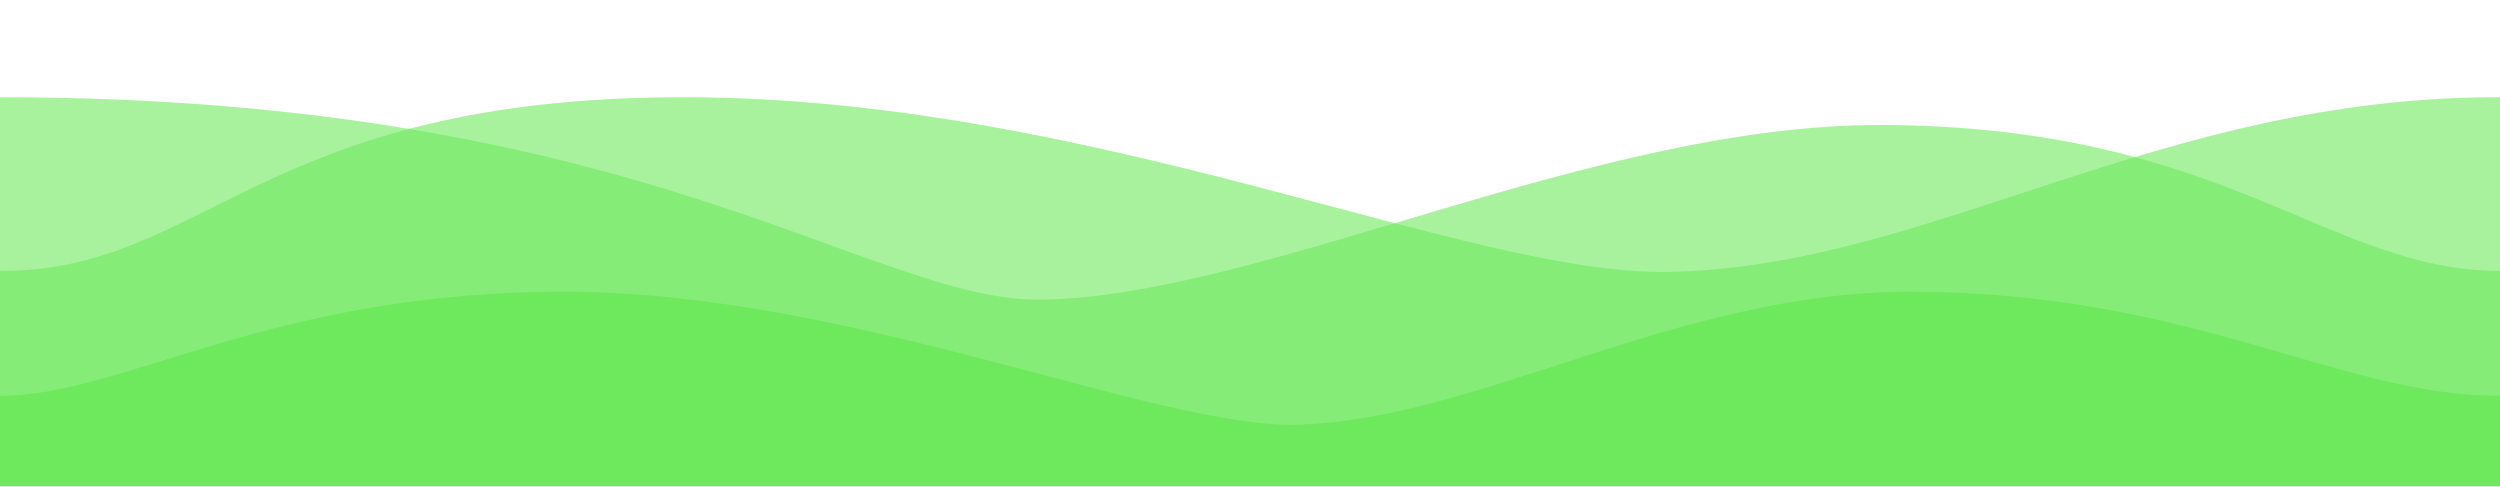
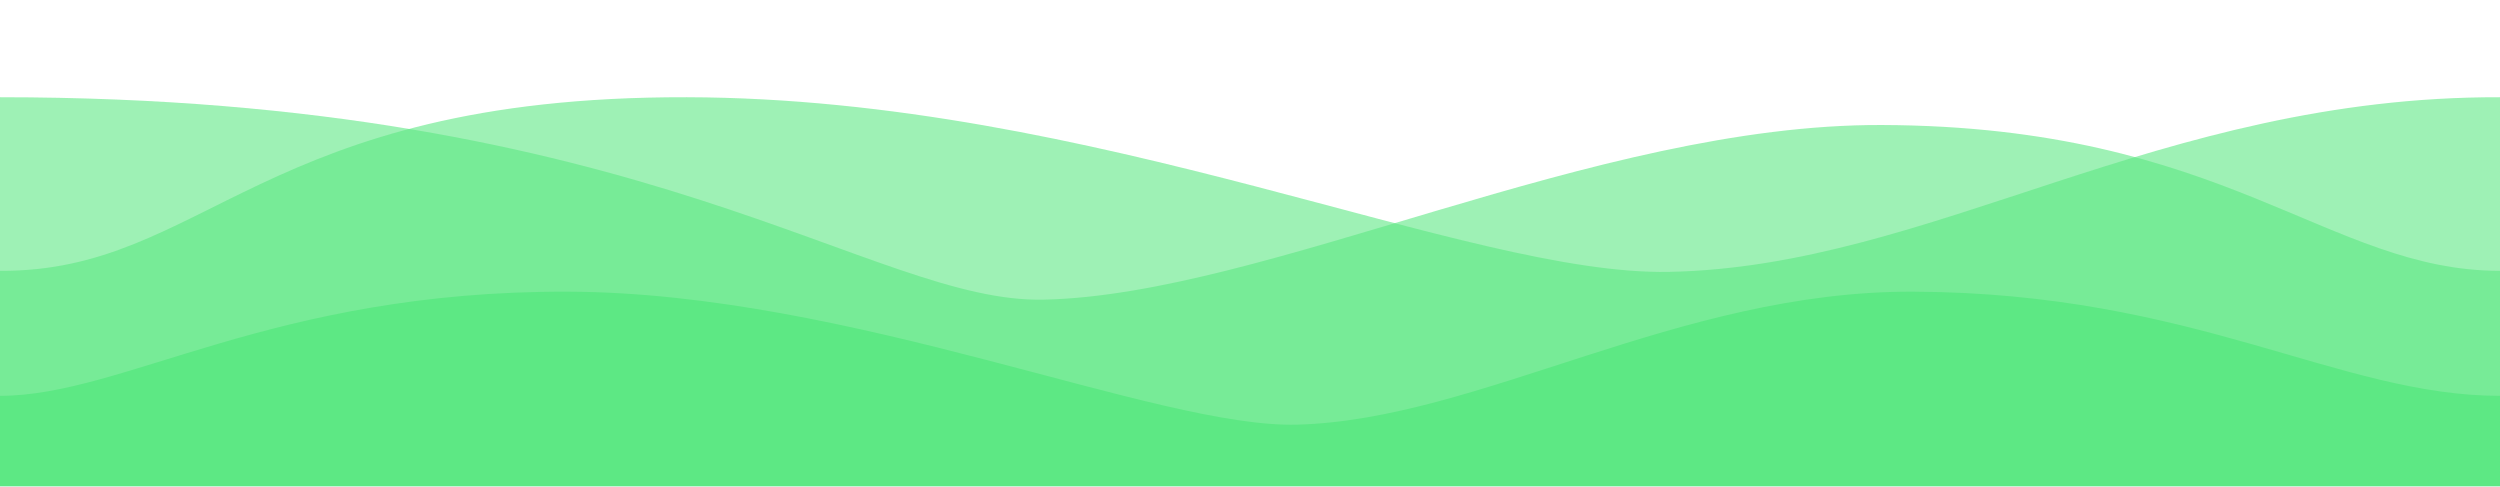
<svg xmlns="http://www.w3.org/2000/svg" width="360px" height="70px" viewBox="0 0 360 70" version="1.1">
  <defs />
  <g id="Page-1" stroke="none" stroke-width="1" fill="none" fill-rule="evenodd">
    <g id="share">
      <rect id="Rectangle-2" fill="#FFFFFF" x="0" y="0" width="360" height="70" />
-       <path d="M0,14.001 C93.131,14.001 125.624,43.7 150.32,43.149 C182.381,42.435 229.636,17.859 270.956,18.001 C320.619,18.171 335.156,39 360,39 L360,70 L0,70 L0,14.001 Z" id="Rectangle-Copy" fill-opacity="0.6" fill="#6EE95D" />
-       <path d="M-1.13686838e-13,39 C29.598,39.149 37.426,13.863 98.884,14.001 C157.793,14.132 211.184,39.7 240.314,39.149 C278.131,38.435 310.871,13.859 360,14.001 L360,70 L-5.8730798e-14,70 L-1.13686838e-13,39 Z" id="Rectangle-Copy-2" fill-opacity="0.6" fill="#6EE95D" />
-       <path d="M5.68434189e-14,57 C17.894,57 39.14,41.863 81.769,42.001 C122.631,42.132 166.601,61.7 186.807,61.149 C213.039,60.435 241.702,41.859 275.51,42.001 C316.143,42.171 336.728,57 360,57 L360,70 L5.68434189e-14,70 L5.68434189e-14,57 Z" id="Rectangle" fill="#6EE95D" />
+       <path d="M0,14.001 C93.131,14.001 125.624,43.7 150.32,43.149 C182.381,42.435 229.636,17.859 270.956,18.001 C320.619,18.171 335.156,39 360,39 L360,70 L0,70 L0,14.001 Z" id="Rectangle-Copy" fill-opacity="0.6" fill="#5DE884" />
+       <path d="M-1.13686838e-13,39 C29.598,39.149 37.426,13.863 98.884,14.001 C157.793,14.132 211.184,39.7 240.314,39.149 C278.131,38.435 310.871,13.859 360,14.001 L360,70 L-5.8730798e-14,70 L-1.13686838e-13,39 Z" id="Rectangle-Copy-2" fill-opacity="0.6" fill="#5DE884" />
+       <path d="M5.68434189e-14,57 C17.894,57 39.14,41.863 81.769,42.001 C122.631,42.132 166.601,61.7 186.807,61.149 C213.039,60.435 241.702,41.859 275.51,42.001 C316.143,42.171 336.728,57 360,57 L360,70 L5.68434189e-14,70 L5.68434189e-14,57 Z" id="Rectangle" fill="#5DE884" />
    </g>
  </g>
</svg>
